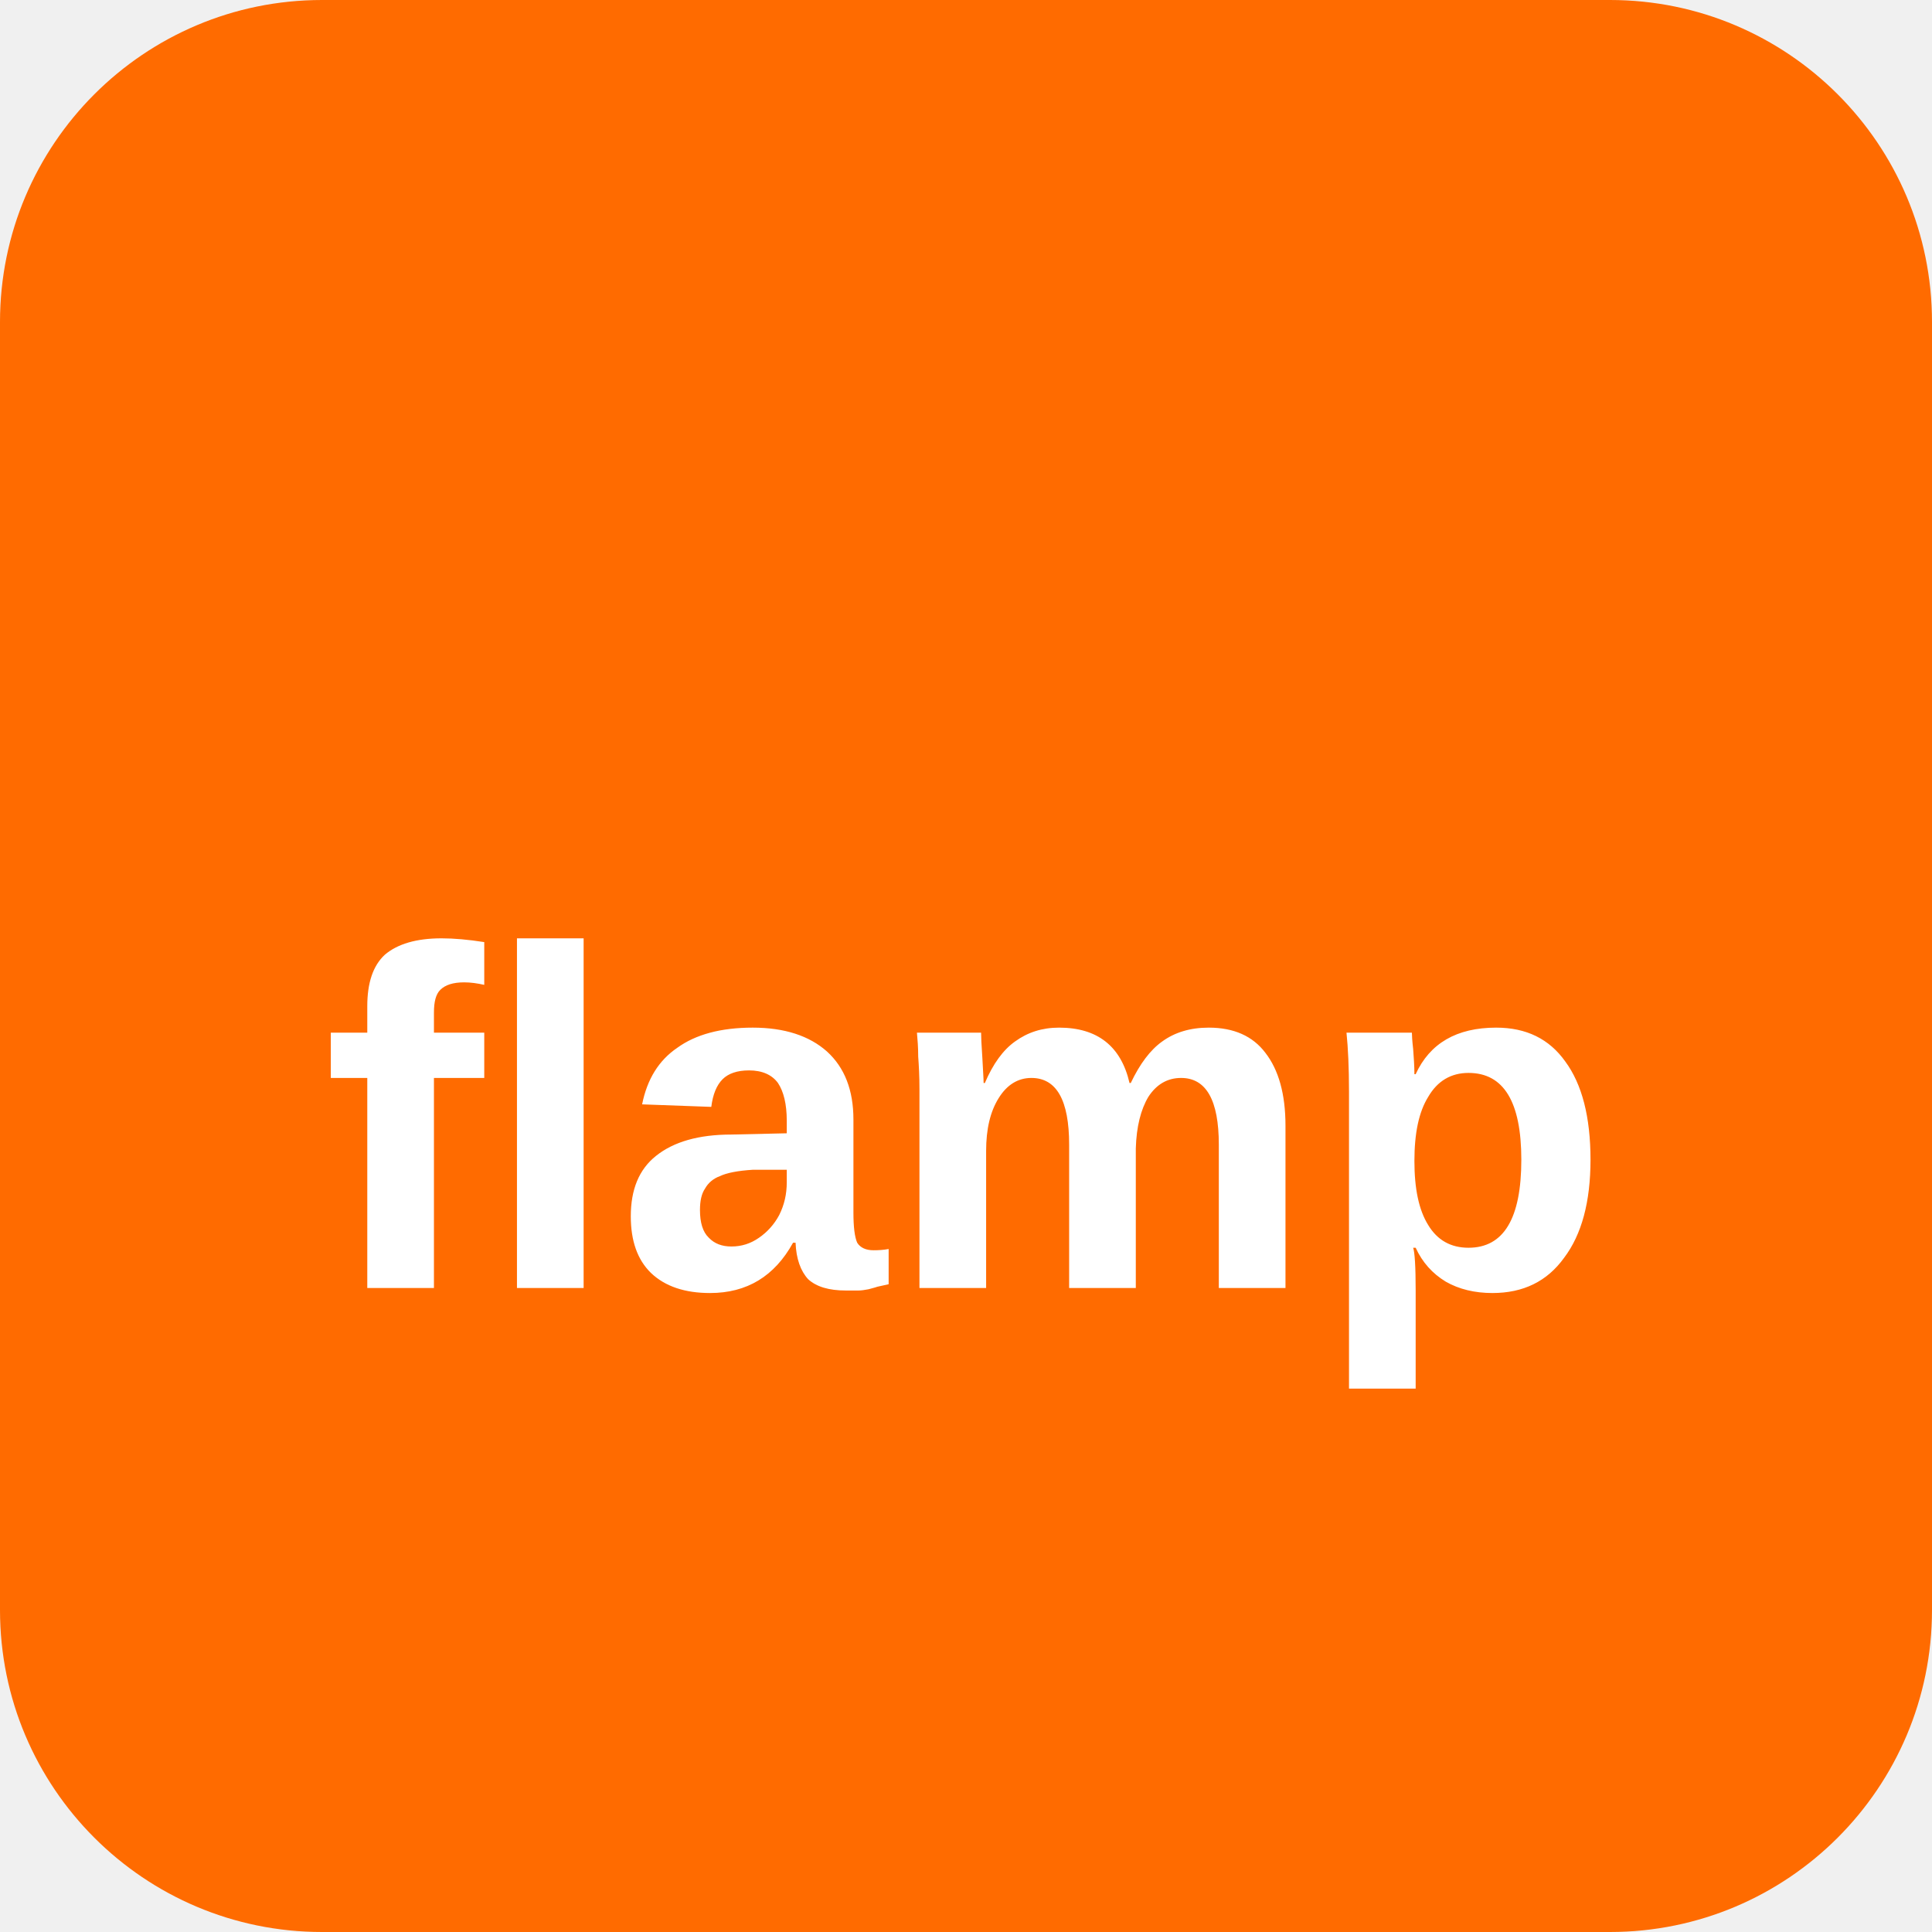
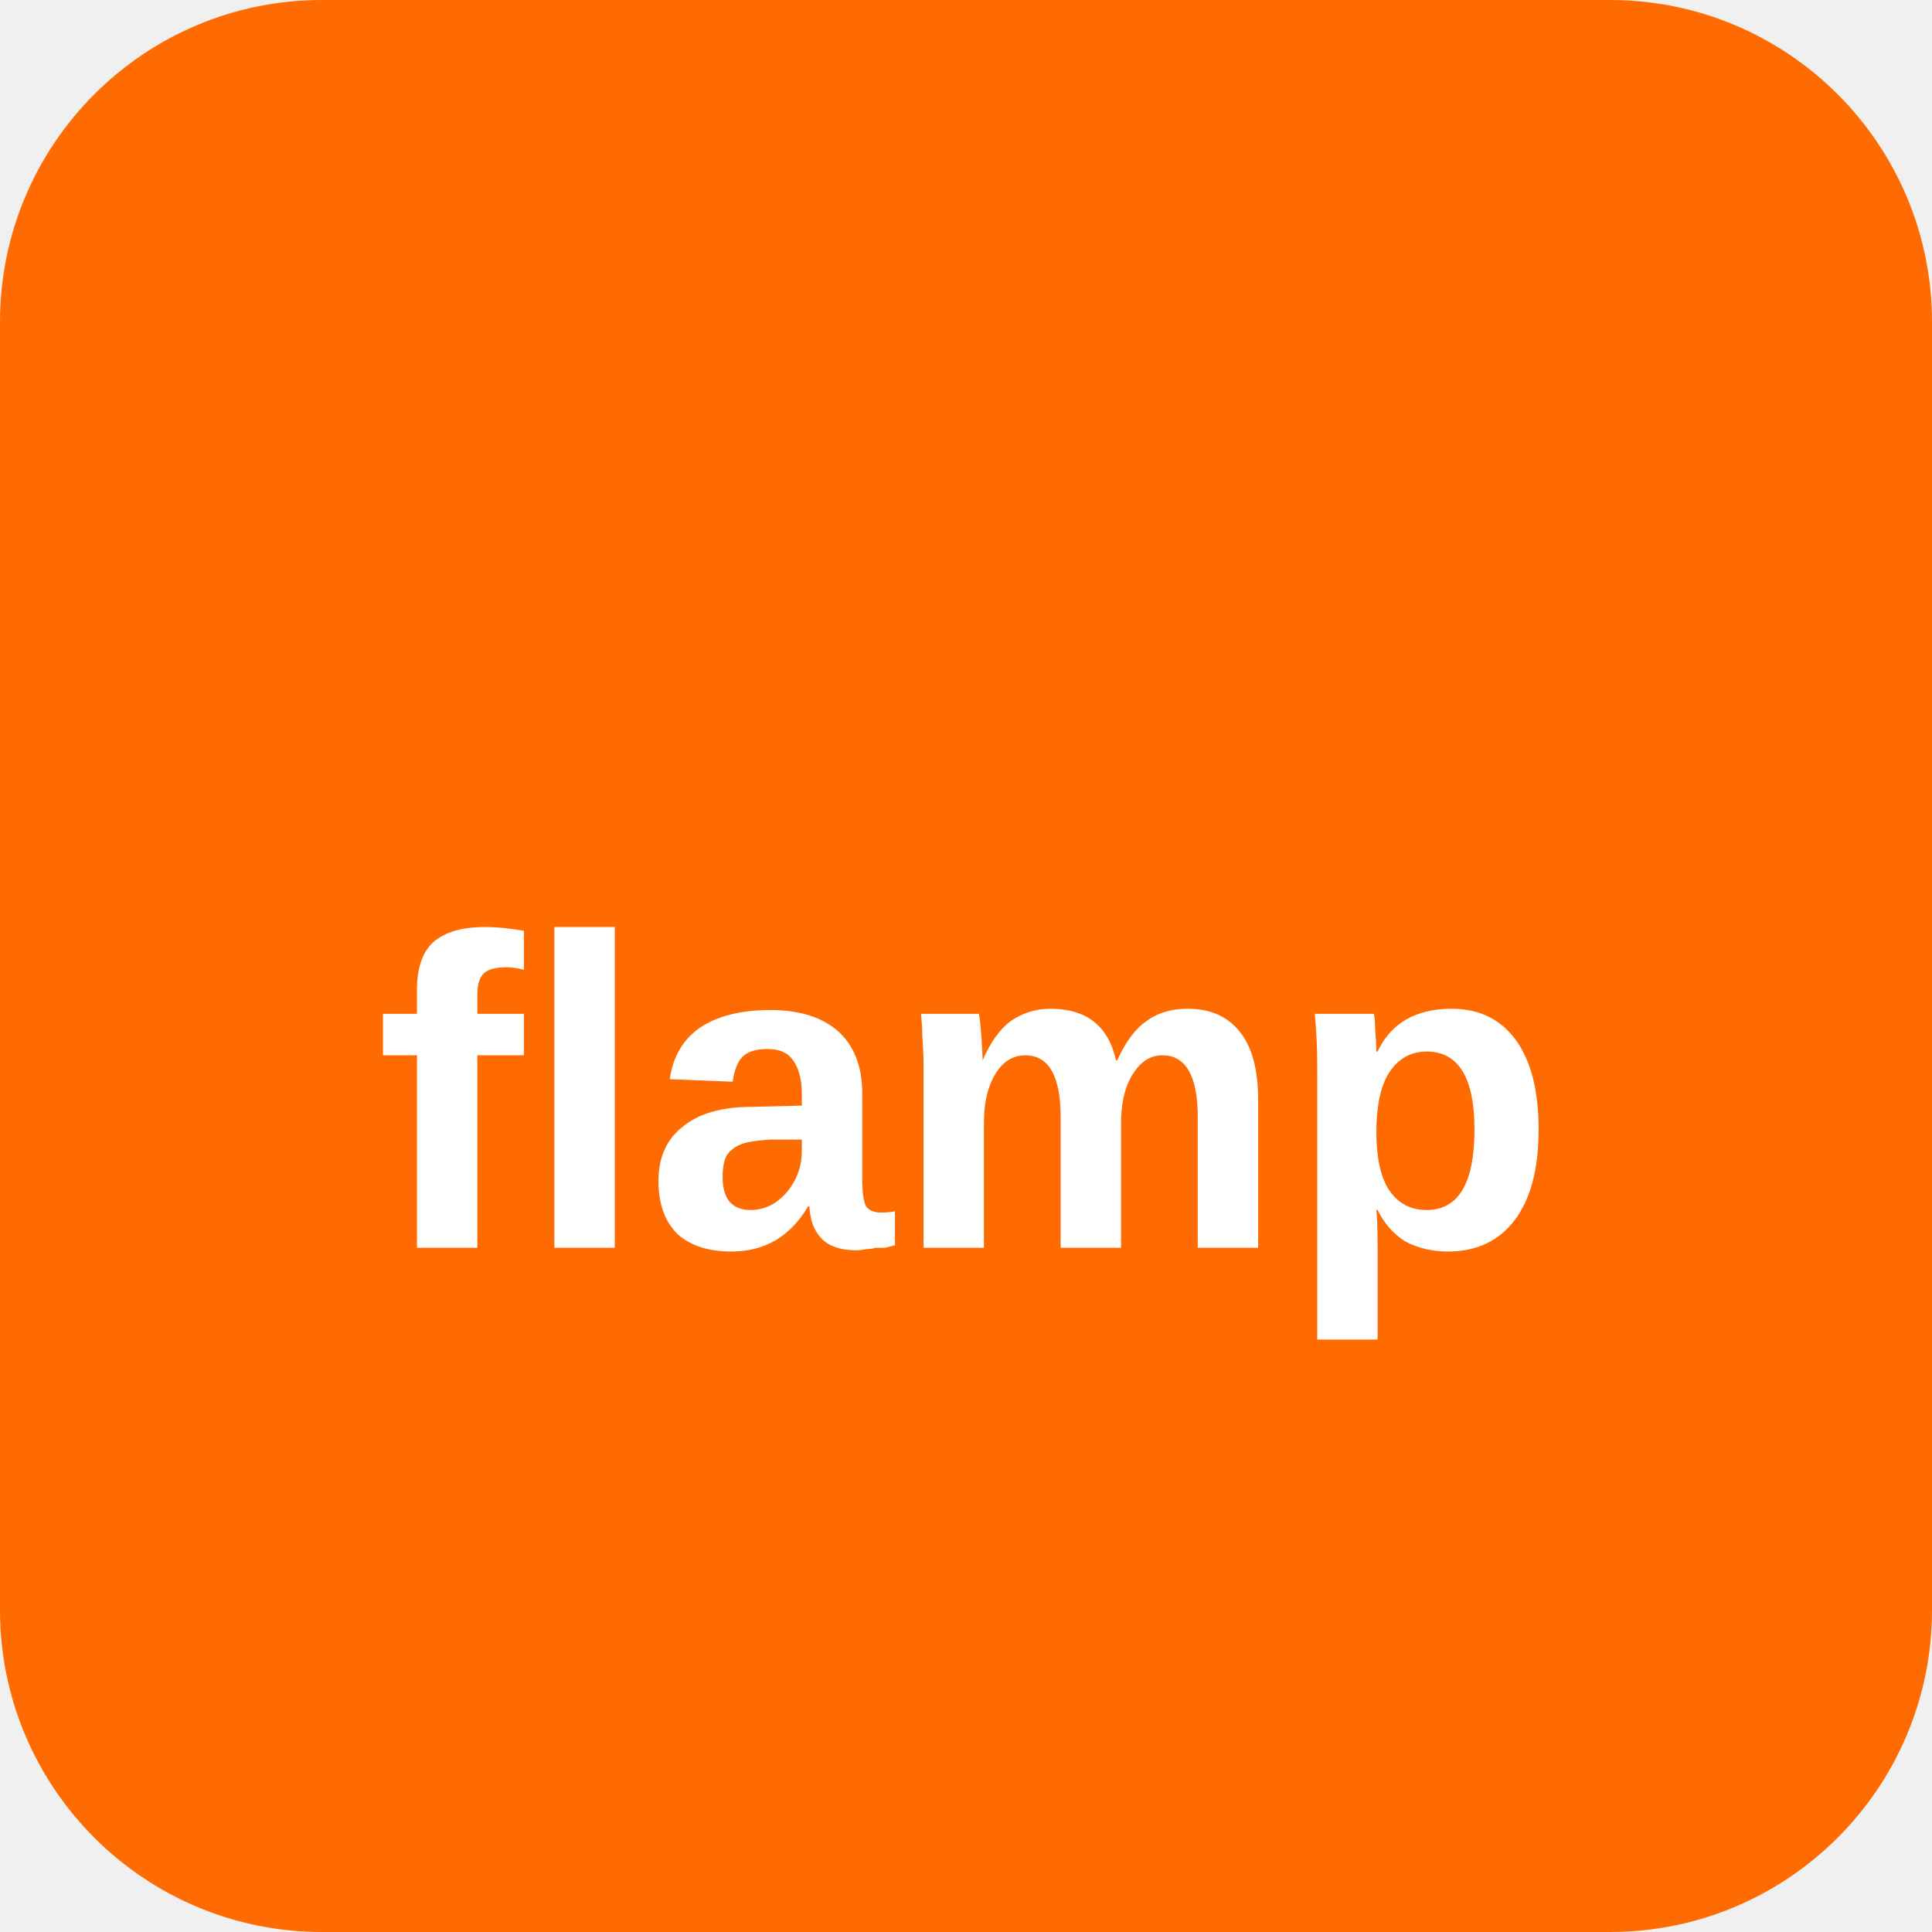
<svg xmlns="http://www.w3.org/2000/svg" viewBox="0 0 24 24" fill="none">
  <rect width="24" height="24" rx="4" fill="#FF6B00" />
-   <text x="12" y="16" font-family="Arial, sans-serif" font-size="6" font-weight="bold" fill="white" text-anchor="middle">flamp</text>
+   <text x="12" y="15.5" font-family="Arial, sans-serif" font-size="5.5" font-weight="bold" fill="white" text-anchor="middle">flamp</text>
</svg>
